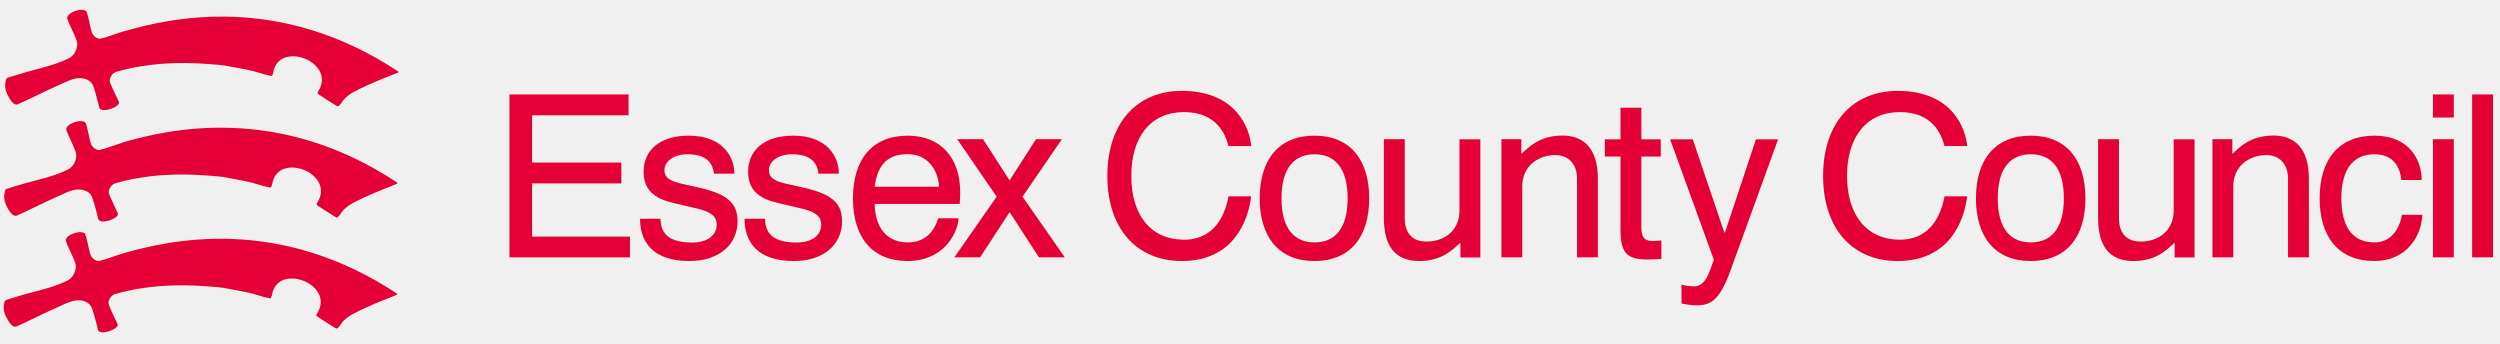
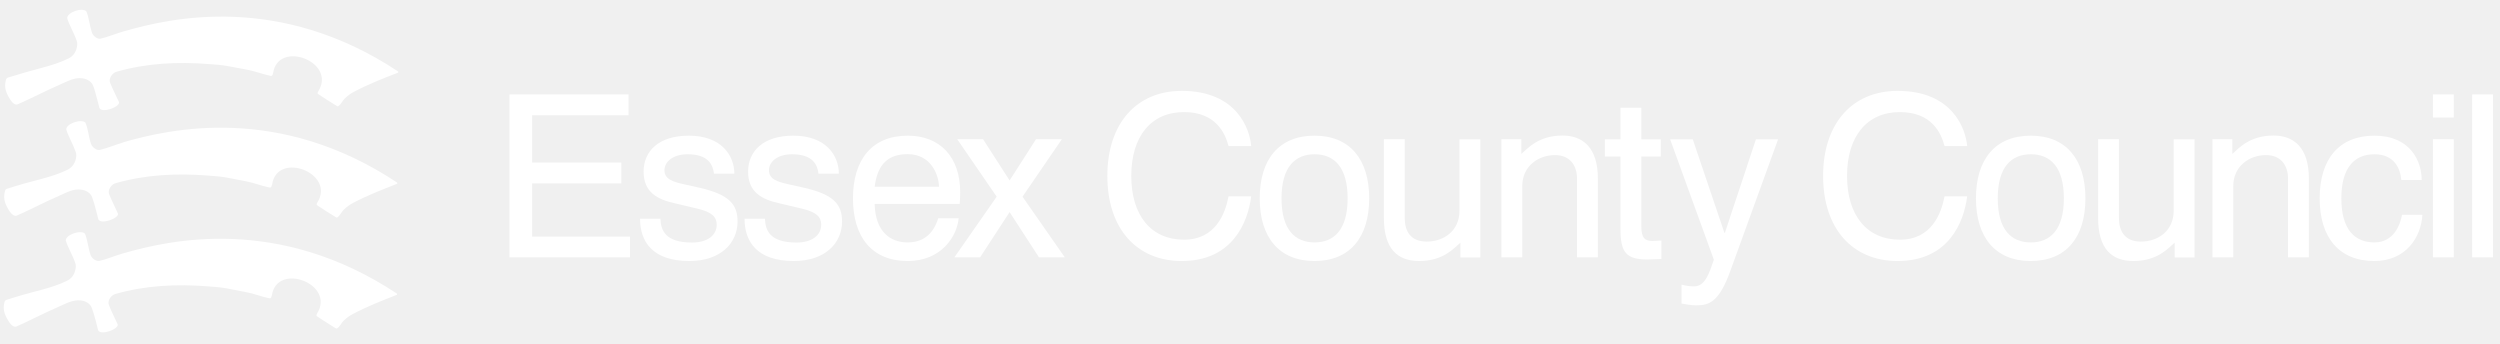
<svg xmlns="http://www.w3.org/2000/svg" viewBox="0 0 211 29">
-   <g fill="#e40037">
+   <g fill="#fff">
    <path d="m10.38 12.03c-0.77 0.23-1.3 0.47-1.95 0.62-0.28 0.07-0.65-0.23-0.75-0.51-0.2-0.58-0.24-1.27-0.47-1.79-0.36-0.35-1.62 0.09-1.62 0.57 0.16 0.56 0.57 1.24 0.8 1.9 0.07 0.2 0.06 0.39 0.01 0.59-0.09 0.41-0.34 0.74-0.71 0.92-0.69 0.34-1.4 0.56-2.15 0.76-1.02 0.26-1.98 0.53-2.97 0.85-0.07 0.02-0.13 0.08-0.14 0.16-0.15 0.52-0.07 0.93 0.18 1.4 0.17 0.32 0.48 0.81 0.8 0.7 1.23-0.54 2.36-1.15 3.59-1.68 0.6-0.26 1.19-0.62 1.88-0.51 0.37 0.05 0.75 0.26 0.89 0.62 0.24 0.63 0.52 1.87 0.53 1.88 0.22 0.47 1.72-0.07 1.66-0.47 0-0.02-0.59-1.24-0.75-1.65-0.14-0.35 0.18-0.82 0.52-0.92 2.57-0.74 5.2-0.86 7.85-0.65 0.52 0.04 1.03 0.07 1.57 0.17 0.55 0.11 1.06 0.2 1.61 0.31 0.73 0.14 1.23 0.37 1.96 0.52 0.17 0.05 0.2-0.1 0.22-0.18l0.03-0.08c0.42-2.83 5.39-0.96 3.81 1.54 0 0-0.03 0.06-0.04 0.09-0.04 0.08 0.02 0.13 0.02 0.13 0.49 0.34 0.98 0.63 1.55 0.99 0.04 0.02 0.11 0.08 0.16 0.04 0.25-0.17 0.34-0.46 0.55-0.66 0.23-0.22 0.48-0.4 0.77-0.56 1.23-0.65 2.46-1.12 3.73-1.62 0.01 0 0.02-0.08 0-0.1-9.99-6.63-19.18-4.53-23.09-3.41l-0.05 0.03z" />
    <path d="m10.45 2.64c-0.77 0.23-1.31 0.47-1.95 0.62-0.28 0.07-0.65-0.23-0.74-0.51-0.2-0.59-0.25-1.27-0.47-1.79-0.36-0.36-1.62 0.08-1.62 0.57 0.16 0.56 0.57 1.23 0.8 1.9 0.07 0.19 0.06 0.39 0.01 0.59-0.09 0.41-0.34 0.75-0.71 0.92-0.69 0.34-1.4 0.56-2.15 0.76-1.01 0.27-1.97 0.54-2.96 0.85-0.07 0.03-0.13 0.09-0.15 0.16-0.15 0.53-0.07 0.93 0.18 1.4 0.17 0.32 0.47 0.81 0.79 0.7 1.23-0.54 2.36-1.14 3.6-1.68 0.6-0.26 1.2-0.62 1.88-0.52 0.37 0.05 0.76 0.26 0.9 0.62 0.24 0.62 0.51 1.87 0.53 1.88 0.22 0.47 1.71-0.07 1.66-0.48 0-0.01-0.6-1.24-0.76-1.65-0.13-0.35 0.18-0.82 0.53-0.92 2.57-0.74 5.2-0.86 7.85-0.65 0.52 0.04 1.03 0.07 1.56 0.17 0.56 0.1 1.06 0.2 1.62 0.3 0.73 0.14 1.23 0.36 1.97 0.52 0.16 0.05 0.2-0.11 0.21-0.17l0.02-0.06c0.42-2.83 5.39-0.96 3.81 1.54 0 0-0.03 0.07-0.04 0.08-0.04 0.09 0.02 0.14 0.02 0.14 0.49 0.34 0.98 0.63 1.55 0.99 0.04 0.03 0.11 0.08 0.16 0.04 0.26-0.17 0.34-0.45 0.55-0.65 0.23-0.22 0.48-0.41 0.77-0.56 1.23-0.65 2.46-1.13 3.73-1.62 0.02-0.01 0.02-0.09 0-0.1-9.99-6.62-19.18-4.53-23.09-3.4l-0.06 0.01z" />
    <path d="m10.34 21.4c-0.78 0.23-1.3 0.47-1.95 0.62-0.28 0.06-0.65-0.22-0.75-0.51-0.2-0.59-0.25-1.27-0.47-1.79-0.36-0.35-1.62 0.09-1.62 0.57 0.16 0.56 0.57 1.23 0.8 1.9 0.07 0.19 0.06 0.39 0.01 0.58-0.09 0.42-0.33 0.75-0.71 0.93-0.69 0.34-1.4 0.56-2.15 0.76-1.02 0.26-1.97 0.53-2.96 0.85-0.07 0.02-0.13 0.09-0.15 0.15-0.15 0.52-0.07 0.93 0.19 1.4 0.17 0.32 0.47 0.81 0.8 0.7 1.22-0.54 2.36-1.15 3.59-1.68 0.6-0.26 1.19-0.61 1.89-0.52 0.37 0.05 0.75 0.26 0.89 0.63 0.24 0.62 0.52 1.86 0.53 1.88 0.21 0.47 1.71-0.07 1.66-0.48 0-0.01-0.6-1.24-0.75-1.65-0.14-0.35 0.18-0.82 0.52-0.92 2.57-0.74 5.2-0.86 7.85-0.65 0.53 0.04 1.03 0.07 1.57 0.17 0.55 0.11 1.06 0.2 1.61 0.31 0.73 0.13 1.23 0.37 1.97 0.52 0.16 0.05 0.2-0.1 0.21-0.17l0.03-0.08c0.42-2.82 5.39-0.96 3.81 1.54 0 0-0.03 0.07-0.04 0.09-0.04 0.08 0.02 0.13 0.02 0.13 0.49 0.35 0.98 0.63 1.55 1 0.04 0.02 0.11 0.07 0.16 0.04 0.26-0.17 0.34-0.45 0.55-0.65 0.23-0.22 0.48-0.41 0.77-0.56 1.22-0.65 2.46-1.13 3.73-1.63 0.01 0 0.02-0.08 0-0.1-9.99-6.62-19.18-4.53-23.09-3.4l-0.07 0.02z" />
  </g>
-   <g fill="#e40037">
+   <g fill="#fff">
    <path d="m43 7.97h10.05v1.76h-8.14v3.99h7.53v1.76h-7.53v4.49h8.26v1.75h-10.17z" />
    <path d="m59.1 15.86c2.46 0.57 3.15 1.41 3.15 2.83 0 1.83-1.43 3.34-4.07 3.34-3.17 0-4.16-1.7-4.16-3.57h1.72c0.04 0.96 0.38 2.01 2.67 2.01 1.3 0 2.08-0.61 2.08-1.51 0-0.65-0.4-1.05-1.58-1.34l-1.95-0.46c-1.45-0.32-2.64-0.92-2.64-2.67 0-1.74 1.28-3.04 3.82-3.04 2.77 0 3.84 1.7 3.84 3.21h-1.72c-0.09-0.76-0.48-1.64-2.23-1.64-1.26 0-1.95 0.65-1.95 1.35 0 0.75 0.69 0.97 1.68 1.19l1.34 0.3z" />
    <path d="m67.92 15.86c2.46 0.57 3.15 1.41 3.15 2.83 0 1.83-1.43 3.34-4.07 3.34-3.17 0-4.16-1.7-4.16-3.57h1.72c0.04 0.96 0.38 2.01 2.67 2.01 1.3 0 2.08-0.61 2.08-1.51 0-0.65-0.4-1.05-1.58-1.34l-1.95-0.46c-1.45-0.32-2.64-0.92-2.64-2.67 0-1.74 1.28-3.04 3.82-3.04 2.77 0 3.84 1.7 3.84 3.21h-1.72c-0.09-0.76-0.48-1.64-2.23-1.64-1.26 0-1.95 0.65-1.95 1.35 0 0.75 0.69 0.97 1.68 1.19l1.34 0.3z" />
    <path d="m79.25 15.76c-0.02-1.03-0.69-2.75-2.64-2.75-1.59 0-2.54 0.78-2.79 2.75h5.43zm1.66 2.66c-0.13 1.49-1.43 3.61-4.3 3.61-3 0-4.62-2-4.62-5.29 0-3.28 1.62-5.29 4.62-5.29 2.73 0 4.43 1.8 4.43 4.77 0 0.35-0.02 0.69-0.04 0.99h-7.18c0.06 2.33 1.3 3.25 2.79 3.25 1.74 0 2.33-1.26 2.58-2.04h1.72z" />
    <path d="m84.12 16.6-3.33-4.85h2.18l2.24 3.48 2.23-3.48h2.18l-3.32 4.85 3.57 5.12h-2.18l-2.48-3.82-2.49 3.82h-2.17z" />
    <path d="m105.6 16.57c-0.27 2.18-1.57 5.46-5.86 5.46-3.8 0-6.28-2.73-6.28-7.18 0-4.45 2.48-7.18 6.28-7.18 4.64 0 5.75 3.22 5.86 4.66h-1.91c-0.29-1.11-1.09-2.87-3.76-2.87-2.79 0-4.45 2.06-4.45 5.39 0 3.32 1.66 5.38 4.45 5.38 2.69 0 3.49-2.25 3.76-3.66h1.91z" />
    <path d="m106.32 16.74c0-3.28 1.62-5.29 4.62-5.29s4.62 2.01 4.62 5.29c0 3.29-1.63 5.29-4.62 5.29-2.99 0-4.62-2.01-4.62-5.29m4.63 3.72c1.64 0 2.79-1.07 2.79-3.72 0-2.65-1.15-3.72-2.79-3.72s-2.79 1.07-2.79 3.72c0 2.65 1.14 3.72 2.79 3.72" />
    <path d="m123.26 20.48c-0.54 0.46-1.44 1.55-3.48 1.55-1.83 0-2.98-1.03-2.98-3.63v-6.65h1.76v6.67c0 1.07 0.48 1.97 1.85 1.97 1.43 0 2.77-0.88 2.77-2.62v-6.01h1.76v9.97h-1.68v-1.25z" />
    <path d="m126.72 11.75h1.68v1.24c0.54-0.46 1.43-1.55 3.48-1.55 1.72 0 2.98 1.03 2.98 3.63v6.65h-1.76v-6.66c0-1.03-0.55-1.97-1.85-1.97-1.43 0-2.77 0.94-2.77 2.61v6.02h-1.76v-9.97z" />
    <path d="m140.2 21.86c-0.29 0-0.71 0.04-1.16 0.04-1.78 0-2.27-0.59-2.27-2.54v-6.15h-1.32v-1.45h1.32v-2.67h1.76v2.67h1.64v1.45h-1.64v5.92c0 0.97 0.31 1.21 0.96 1.21 0.21 0 0.55-0.04 0.73-0.04v1.56z" />
    <path d="m146.06 22.81c-0.97 2.71-1.81 2.96-2.9 2.96-0.42 0-0.84-0.08-1.24-0.15v-1.6c0.31 0.09 0.69 0.15 1.05 0.15 0.96 0 1.28-1.11 1.68-2.25l-3.69-10.16h1.91l2.67 7.89h0.04l2.62-7.89h1.87l-4.01 11.05z" />
    <path d="m166.03 16.57c-0.27 2.18-1.57 5.46-5.87 5.46-3.81 0-6.29-2.73-6.29-7.18 0-4.45 2.48-7.18 6.29-7.18 4.64 0 5.75 3.22 5.87 4.66h-1.91c-0.29-1.11-1.09-2.87-3.77-2.87-2.79 0-4.46 2.06-4.46 5.39 0 3.32 1.67 5.38 4.46 5.38 2.7 0 3.5-2.25 3.77-3.66h1.91z" />
    <path d="m166.77 16.74c0-3.28 1.62-5.29 4.62-5.29s4.62 2.01 4.62 5.29c0 3.29-1.62 5.29-4.62 5.29-2.99 0-4.62-2.01-4.62-5.29m4.63 3.72c1.64 0 2.79-1.07 2.79-3.72 0-2.65-1.14-3.72-2.79-3.72-1.64 0-2.79 1.07-2.79 3.72 0 2.65 1.14 3.72 2.79 3.72" />
    <path d="m183.54 20.48c-0.54 0.46-1.43 1.55-3.48 1.55-1.83 0-2.98-1.03-2.98-3.63v-6.65h1.76v6.67c0 1.07 0.48 1.97 1.85 1.97 1.43 0 2.77-0.88 2.77-2.62v-6.01h1.76v9.97h-1.68v-1.25z" />
    <path d="m186.73 11.75h1.68v1.24c0.53-0.46 1.43-1.55 3.48-1.55 1.72 0 2.98 1.03 2.98 3.63v6.65h-1.76v-6.66c0-1.03-0.55-1.97-1.85-1.97-1.43 0-2.77 0.94-2.77 2.61v6.02h-1.76v-9.97z" />
    <path d="m204.45 18.13c-0.1 1.87-1.38 3.9-4.05 3.9-3 0-4.62-2-4.62-5.29s1.62-5.29 4.62-5.29c3.02 0 3.99 2.14 3.99 3.74h-1.72c-0.08-0.92-0.55-2.17-2.27-2.17-1.64 0-2.79 1.07-2.79 3.72 0 2.66 1.15 3.72 2.79 3.72 1.68 0 2.2-1.58 2.33-2.33h1.72z" />
    <path d="m205.34 11.75h1.76v9.97h-1.76v-9.97zm0-3.78h1.76v1.95h-1.76v-1.95z" />
    <path d="m208.65 7.97h1.76v13.75h-1.76z" />
  </g>
</svg>
